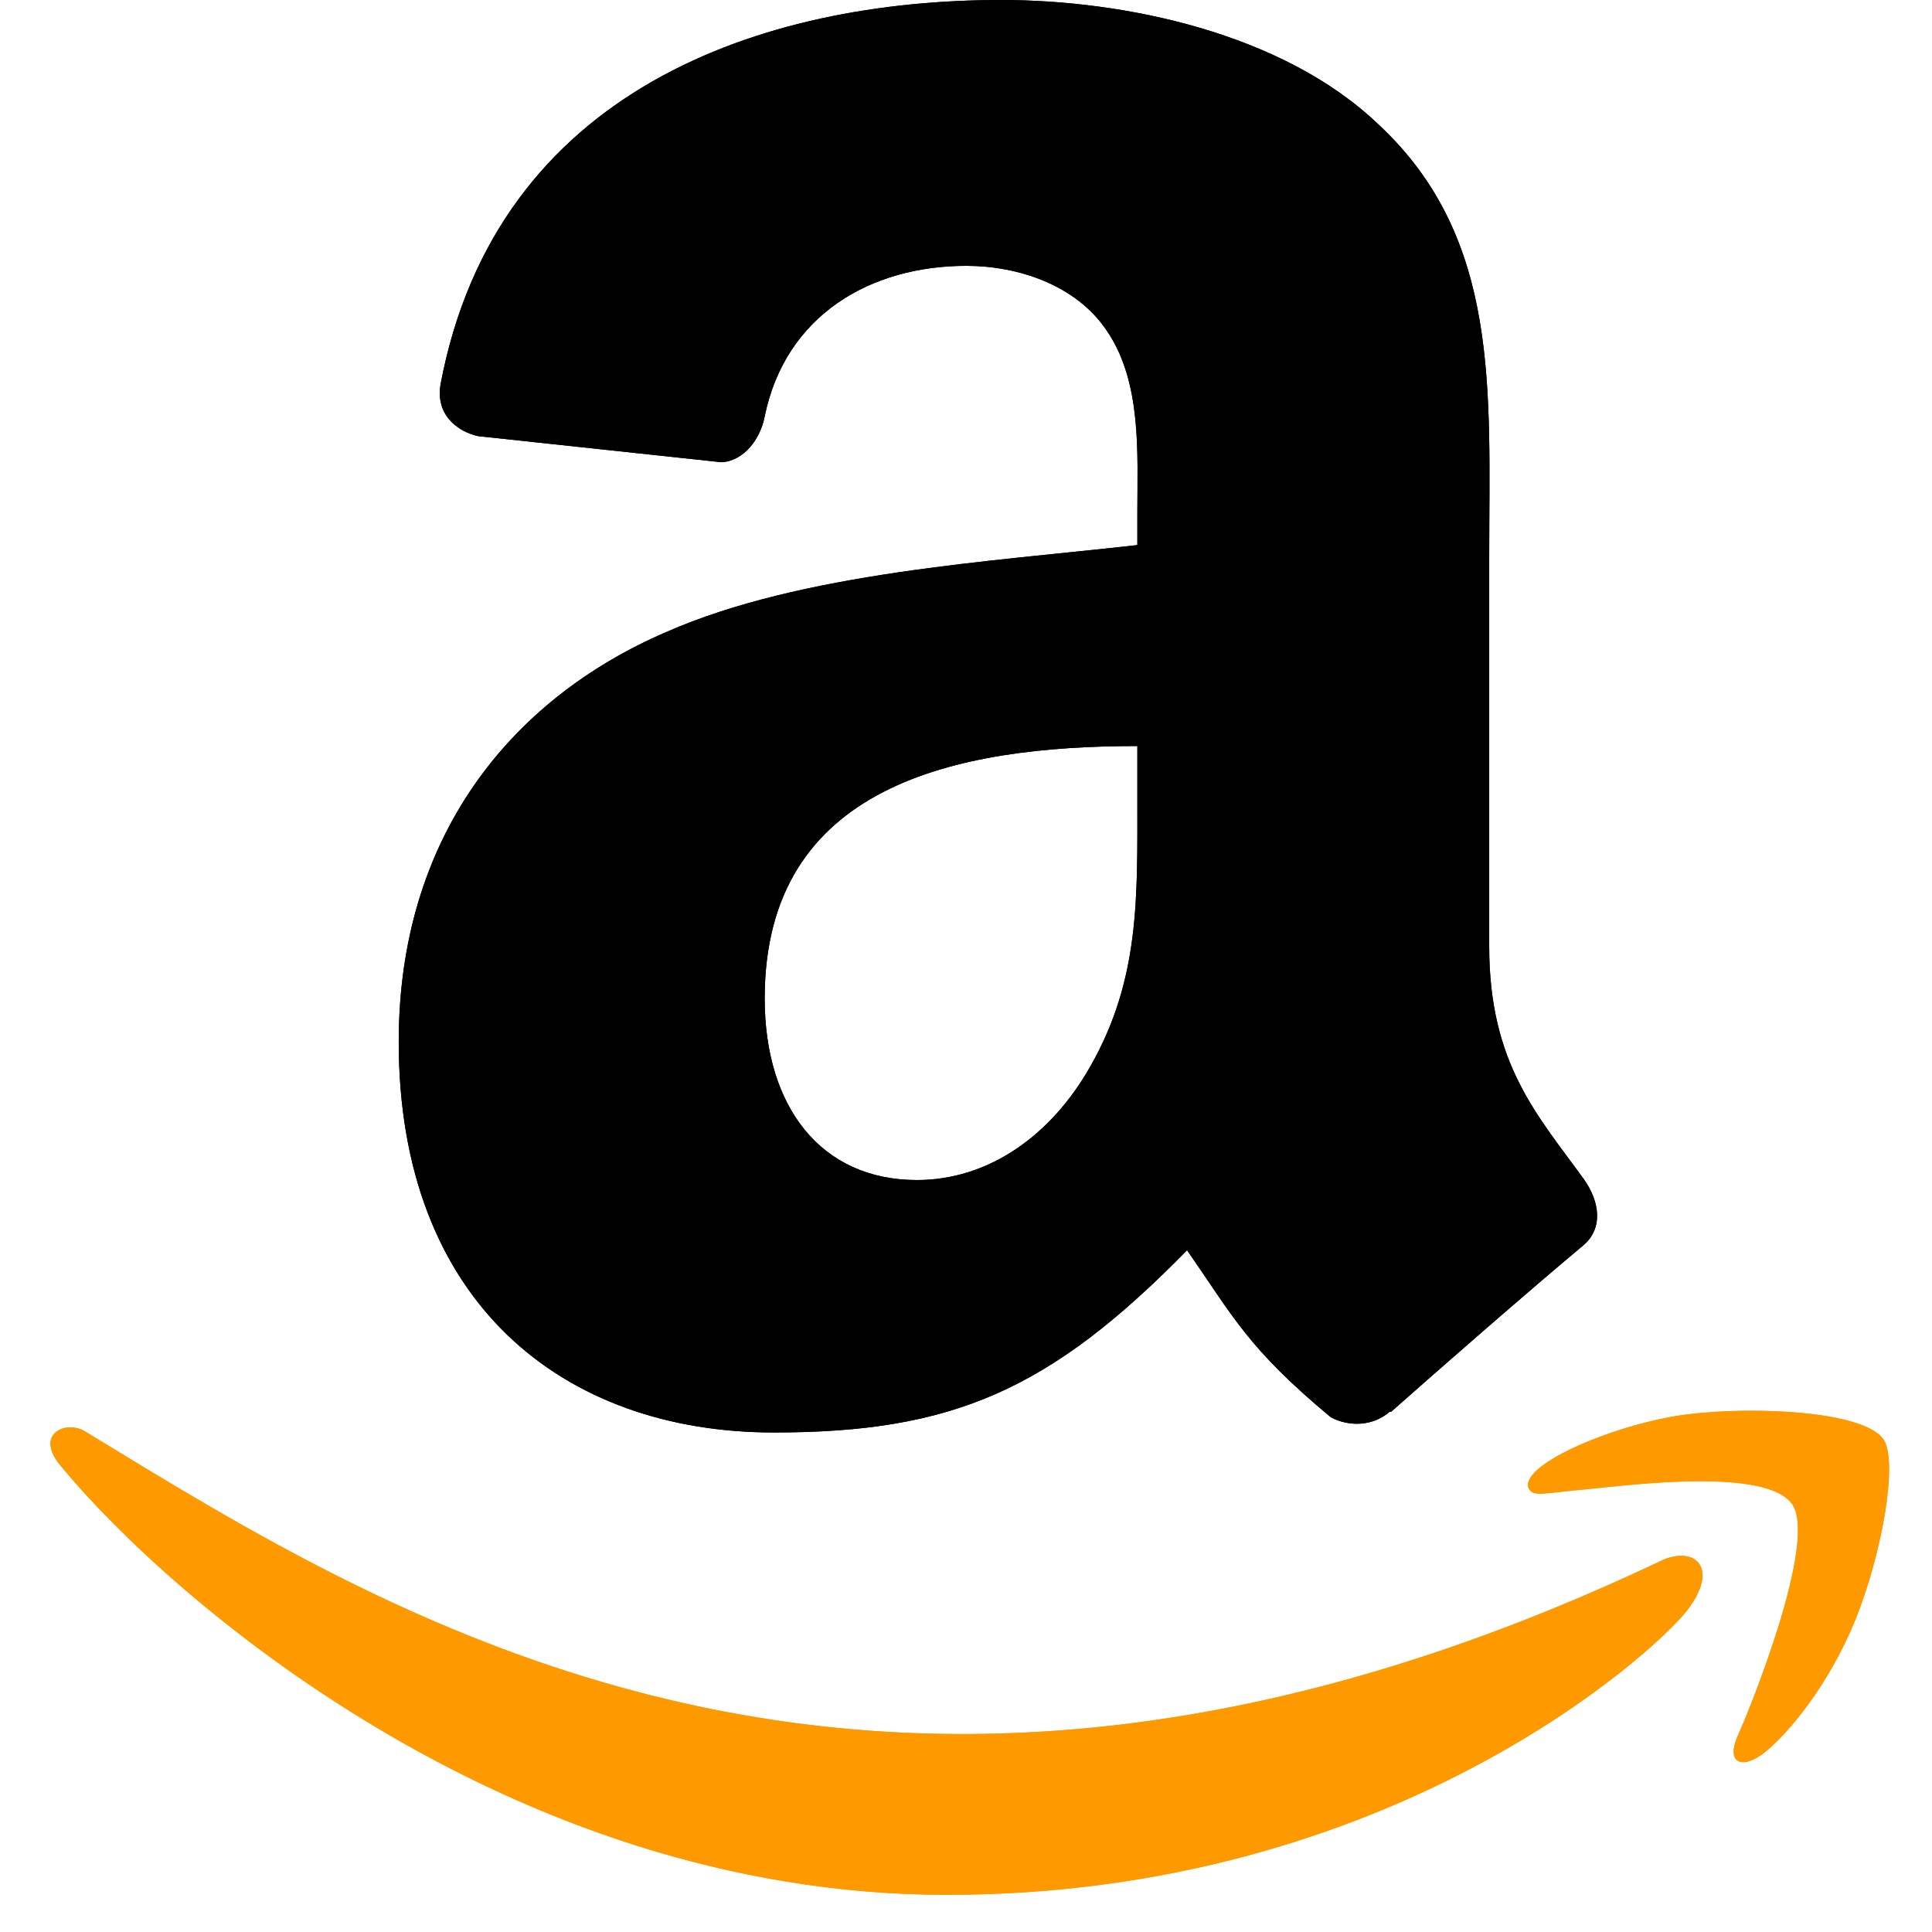
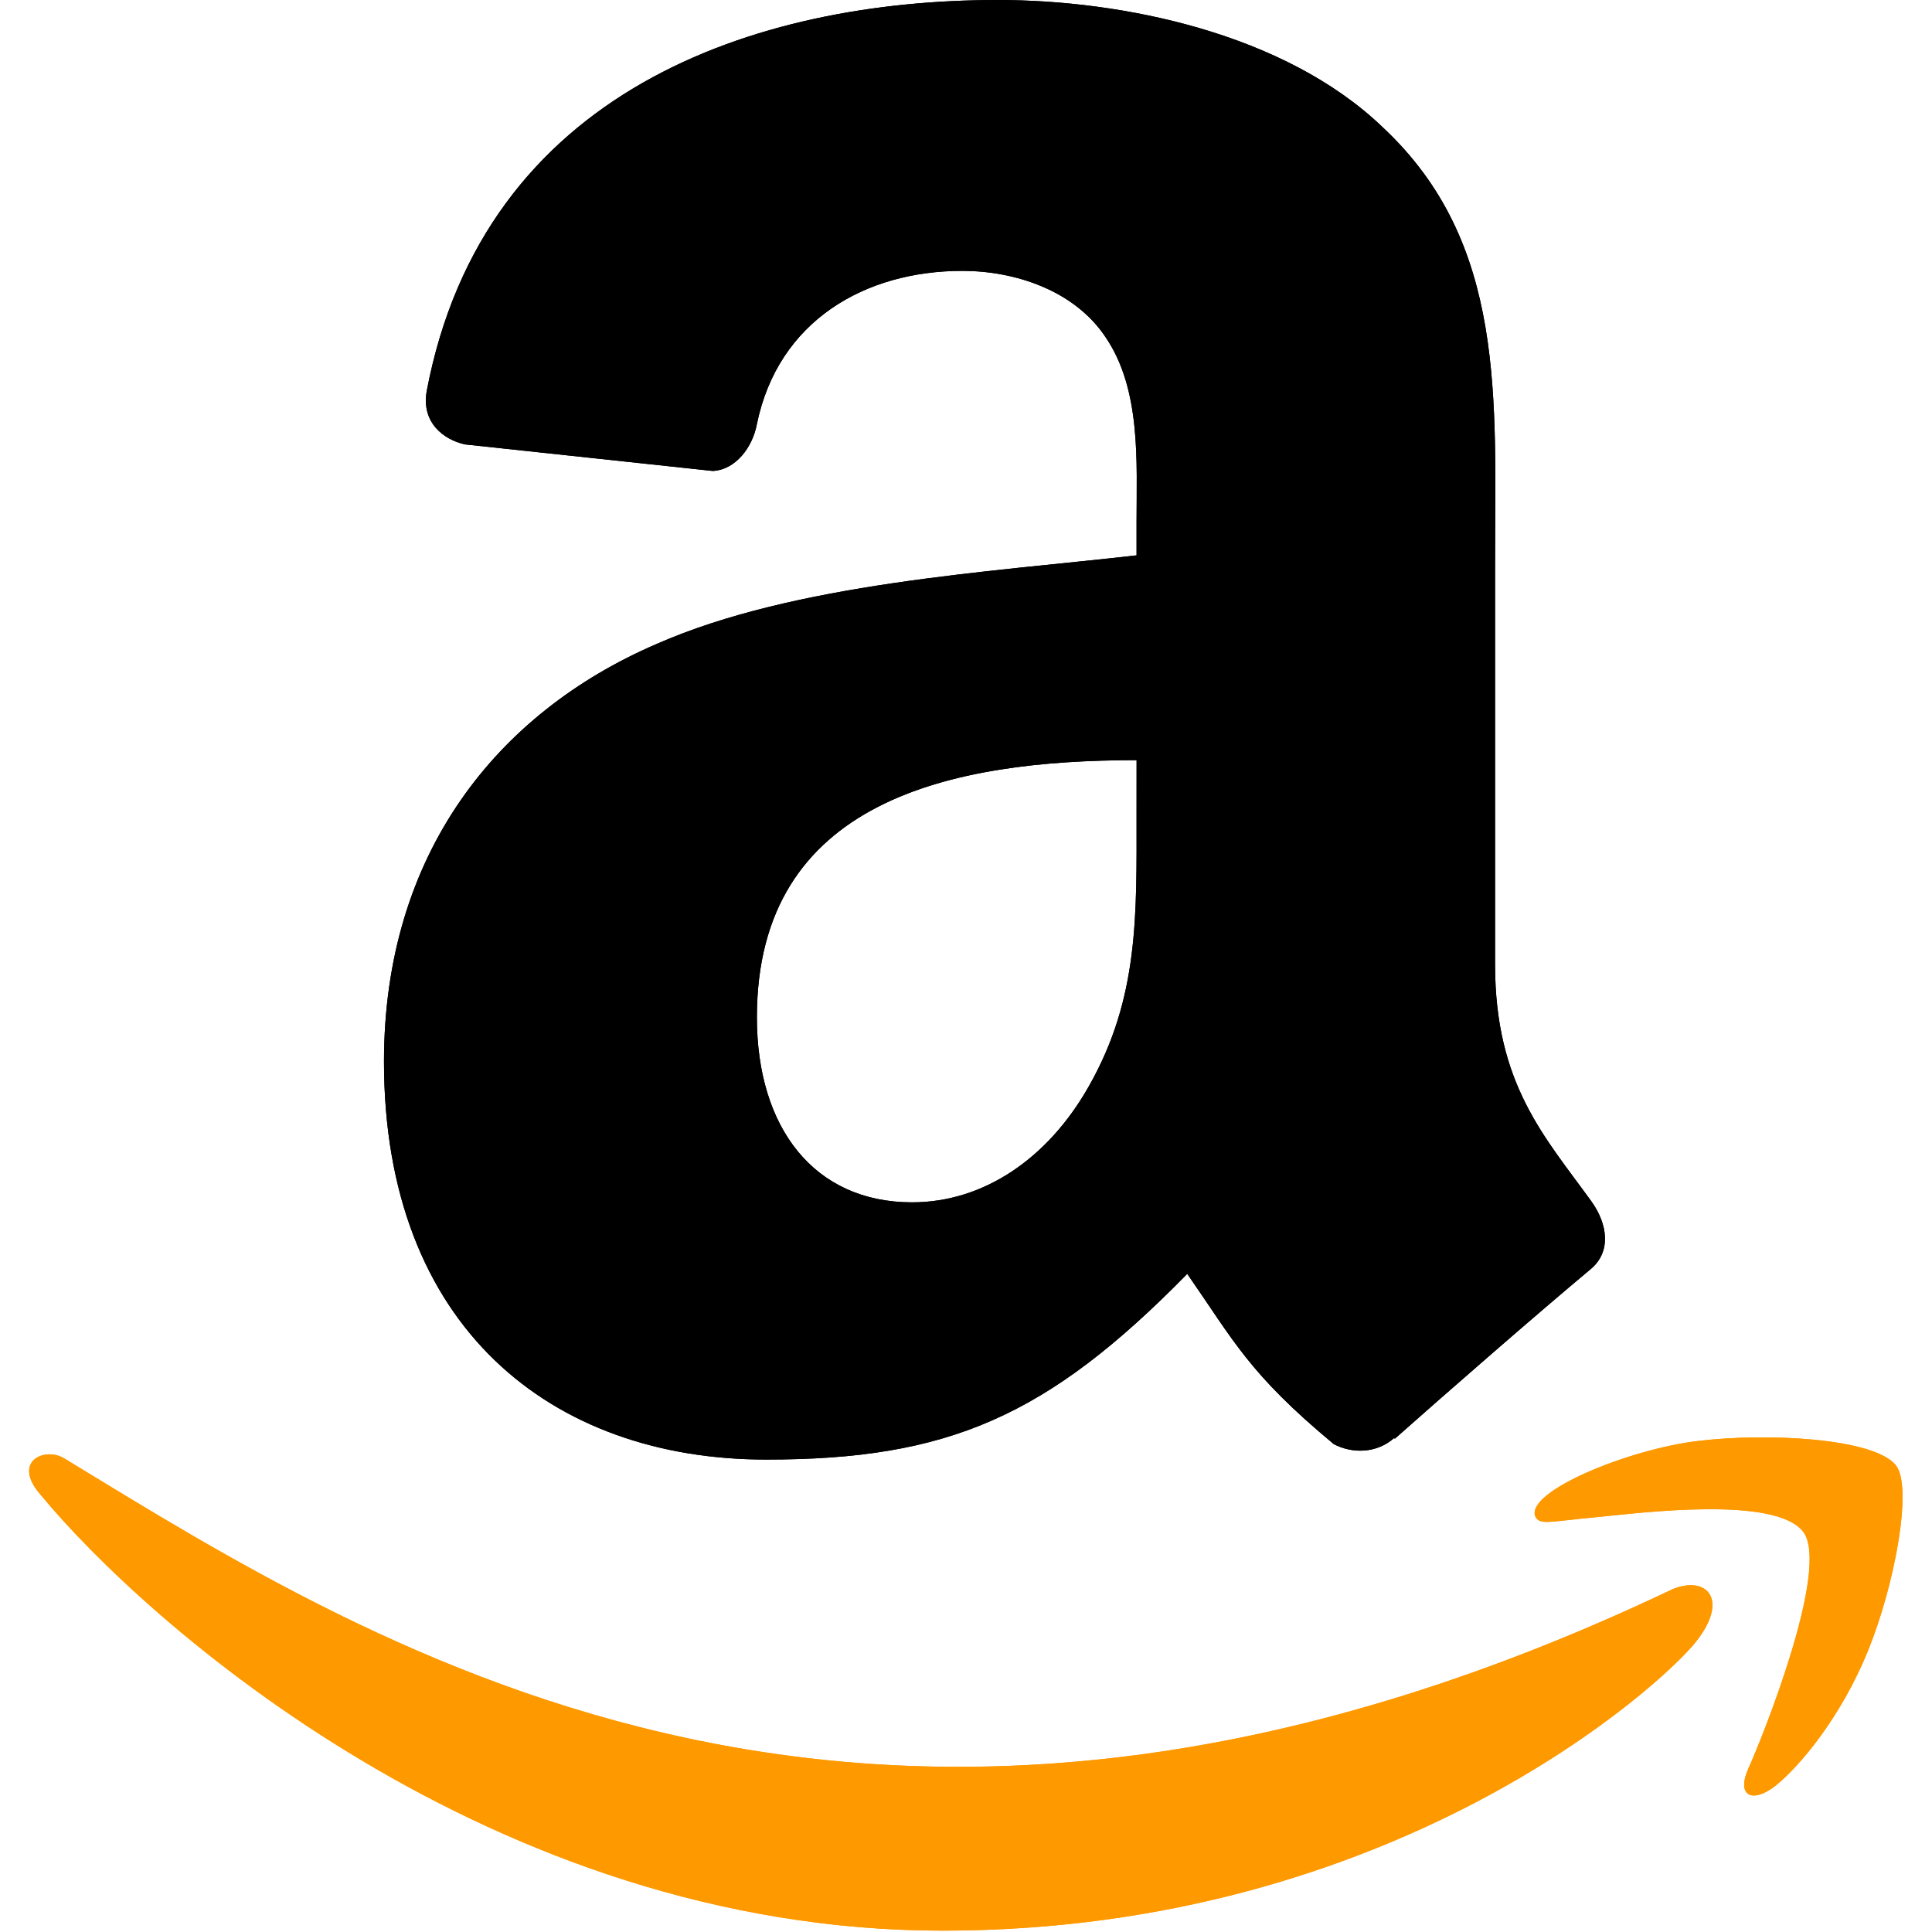
- <svg xmlns="http://www.w3.org/2000/svg" height="2500" viewBox="2.167 .438 251.038 259.969" width="2500">
+ <svg xmlns="http://www.w3.org/2000/svg" viewBox="0 0 64 64">
  <g fill="none" fill-rule="evenodd">
-     <path d="m221.503 210.324c-105.235 50.083-170.545 8.18-212.352-17.271-2.587-1.604-6.984.375-3.169 4.757 13.928 16.888 59.573 57.593 119.153 57.593 59.621 0 95.09-32.532 99.527-38.207 4.407-5.627 1.294-8.731-3.16-6.872zm29.555-16.322c-2.826-3.68-17.184-4.366-26.22-3.256-9.05 1.078-22.634 6.609-21.453 9.93.606 1.244 1.843.686 8.06.127 6.234-.622 23.698-2.826 27.337 1.931 3.656 4.79-5.57 27.608-7.255 31.288-1.628 3.68.622 4.629 3.68 2.178 3.016-2.45 8.476-8.795 12.14-17.774 3.639-9.028 5.858-21.622 3.71-24.424z" fill="#f90" fill-rule="nonzero" />
-     <path d="m150.744 108.13c0 13.141.332 24.1-6.31 35.77-5.361 9.489-13.853 15.324-23.341 15.324-12.952 0-20.495-9.868-20.495-24.432 0-28.75 25.76-33.968 50.146-33.968zm34.015 82.216c-2.23 1.992-5.456 2.135-7.97.806-11.196-9.298-13.189-13.615-19.356-22.487-18.502 18.882-31.596 24.527-55.601 24.527-28.37 0-50.478-17.506-50.478-52.565 0-27.373 14.85-46.018 35.96-55.126 18.313-8.066 43.884-9.489 63.43-11.718v-4.365c0-8.018.616-17.506-4.08-24.432-4.128-6.215-12.003-8.777-18.93-8.777-12.856 0-24.337 6.594-27.136 20.257-.57 3.037-2.799 6.026-5.835 6.168l-32.735-3.51c-2.751-.618-5.787-2.847-5.028-7.07 7.543-39.66 43.36-51.616 75.43-51.616 16.415 0 37.858 4.365 50.81 16.795 16.415 15.323 14.849 35.77 14.849 58.02v52.565c0 15.798 6.547 22.724 12.714 31.264 2.182 3.036 2.657 6.69-.095 8.966-6.879 5.74-19.119 16.415-25.855 22.393l-.095-.095" fill="#000" />
-     <path d="m221.503 210.324c-105.235 50.083-170.545 8.18-212.352-17.271-2.587-1.604-6.984.375-3.169 4.757 13.928 16.888 59.573 57.593 119.153 57.593 59.621 0 95.09-32.532 99.527-38.207 4.407-5.627 1.294-8.731-3.16-6.872zm29.555-16.322c-2.826-3.68-17.184-4.366-26.22-3.256-9.05 1.078-22.634 6.609-21.453 9.93.606 1.244 1.843.686 8.06.127 6.234-.622 23.698-2.826 27.337 1.931 3.656 4.79-5.57 27.608-7.255 31.288-1.628 3.68.622 4.629 3.68 2.178 3.016-2.45 8.476-8.795 12.14-17.774 3.639-9.028 5.858-21.622 3.71-24.424z" fill="#f90" fill-rule="nonzero" />
-     <path d="m150.744 108.13c0 13.141.332 24.1-6.31 35.77-5.361 9.489-13.853 15.324-23.341 15.324-12.952 0-20.495-9.868-20.495-24.432 0-28.75 25.76-33.968 50.146-33.968zm34.015 82.216c-2.23 1.992-5.456 2.135-7.97.806-11.196-9.298-13.189-13.615-19.356-22.487-18.502 18.882-31.596 24.527-55.601 24.527-28.37 0-50.478-17.506-50.478-52.565 0-27.373 14.85-46.018 35.96-55.126 18.313-8.066 43.884-9.489 63.43-11.718v-4.365c0-8.018.616-17.506-4.08-24.432-4.128-6.215-12.003-8.777-18.93-8.777-12.856 0-24.337 6.594-27.136 20.257-.57 3.037-2.799 6.026-5.835 6.168l-32.735-3.51c-2.751-.618-5.787-2.847-5.028-7.07 7.543-39.66 43.36-51.616 75.43-51.616 16.415 0 37.858 4.365 50.81 16.795 16.415 15.323 14.849 35.77 14.849 58.02v52.565c0 15.798 6.547 22.724 12.714 31.264 2.182 3.036 2.657 6.69-.095 8.966-6.879 5.74-19.119 16.415-25.855 22.393l-.095-.095" fill="#000" />
+     <path fill="#f90" fill-rule="nonzero" d="M55.4 52.647C29.003 65.21 12.62 54.7 2.134 48.315c-.649-.402-1.752.094-.795 1.193 3.494 4.236 14.943 14.447 29.888 14.447 14.955 0 23.852-8.16 24.965-9.584 1.106-1.412.325-2.19-.793-1.724zm7.413-4.094c-.709-.923-4.31-1.095-6.577-.817-2.27.27-5.677 1.658-5.381 2.491.152.312.462.172 2.022.032 1.563-.156 5.944-.709 6.857.484.917 1.202-1.397 6.925-1.82 7.849-.408.923.156 1.16.923.546.757-.615 2.126-2.206 3.045-4.459.913-2.264 1.47-5.423.93-6.126z" />
+     <path fill="#000" d="M37.65 27.013c0 3.296.084 6.045-1.582 8.973-1.345 2.38-3.475 3.843-5.855 3.843-3.249 0-5.14-2.475-5.14-6.128 0-7.212 6.46-8.52 12.578-8.52zm8.533 20.623c-.56.5-1.369.535-2 .202-2.808-2.332-3.308-3.415-4.854-5.64-4.641 4.736-7.926 6.152-13.947 6.152-7.116 0-12.662-4.391-12.662-13.185 0-6.867 3.725-11.543 9.02-13.828 4.594-2.023 11.008-2.38 15.91-2.94v-1.094c0-2.011.155-4.391-1.023-6.129-1.035-1.559-3.01-2.201-4.748-2.201-3.225 0-6.105 1.654-6.807 5.08-.143.763-.702 1.512-1.463 1.548l-8.212-.88c-.69-.155-1.451-.715-1.26-1.774C16.027 3 25.012 0 33.056 0c4.117 0 9.496 1.095 12.745 4.213 4.117 3.843 3.725 8.972 3.725 14.553v13.186c0 3.962 1.642 5.7 3.189 7.842.547.761.666 1.678-.024 2.249-1.726 1.44-4.796 4.117-6.486 5.617z" />
+     <path fill="#f90" fill-rule="nonzero" d="M55.4 52.647C29.003 65.21 12.62 54.7 2.134 48.315c-.649-.402-1.752.094-.795 1.193 3.494 4.236 14.943 14.447 29.888 14.447 14.955 0 23.852-8.16 24.965-9.584 1.106-1.412.325-2.19-.793-1.724zm7.413-4.094c-.709-.923-4.31-1.095-6.577-.817-2.27.27-5.677 1.658-5.381 2.491.152.312.462.172 2.022.032 1.563-.156 5.944-.709 6.857.484.917 1.202-1.397 6.925-1.82 7.849-.408.923.156 1.16.923.546.757-.615 2.126-2.206 3.045-4.459.913-2.264 1.47-5.423.93-6.126z" />
+     <path fill="#000" d="M37.65 27.013c0 3.296.084 6.045-1.582 8.973-1.345 2.38-3.475 3.843-5.855 3.843-3.249 0-5.14-2.475-5.14-6.128 0-7.212 6.46-8.52 12.578-8.52zm8.533 20.623c-.56.5-1.369.535-2 .202-2.808-2.332-3.308-3.415-4.854-5.64-4.641 4.736-7.926 6.152-13.947 6.152-7.116 0-12.662-4.391-12.662-13.185 0-6.867 3.725-11.543 9.02-13.828 4.594-2.023 11.008-2.38 15.91-2.94v-1.094c0-2.011.155-4.391-1.023-6.129-1.035-1.559-3.01-2.201-4.748-2.201-3.225 0-6.105 1.654-6.807 5.08-.143.763-.702 1.512-1.463 1.548l-8.212-.88c-.69-.155-1.451-.715-1.26-1.774C16.027 3 25.012 0 33.056 0c4.117 0 9.496 1.095 12.745 4.213 4.117 3.843 3.725 8.972 3.725 14.553v13.186c0 3.962 1.642 5.7 3.189 7.842.547.761.666 1.678-.024 2.249-1.726 1.44-4.796 4.117-6.486 5.617z" />
  </g>
</svg>
